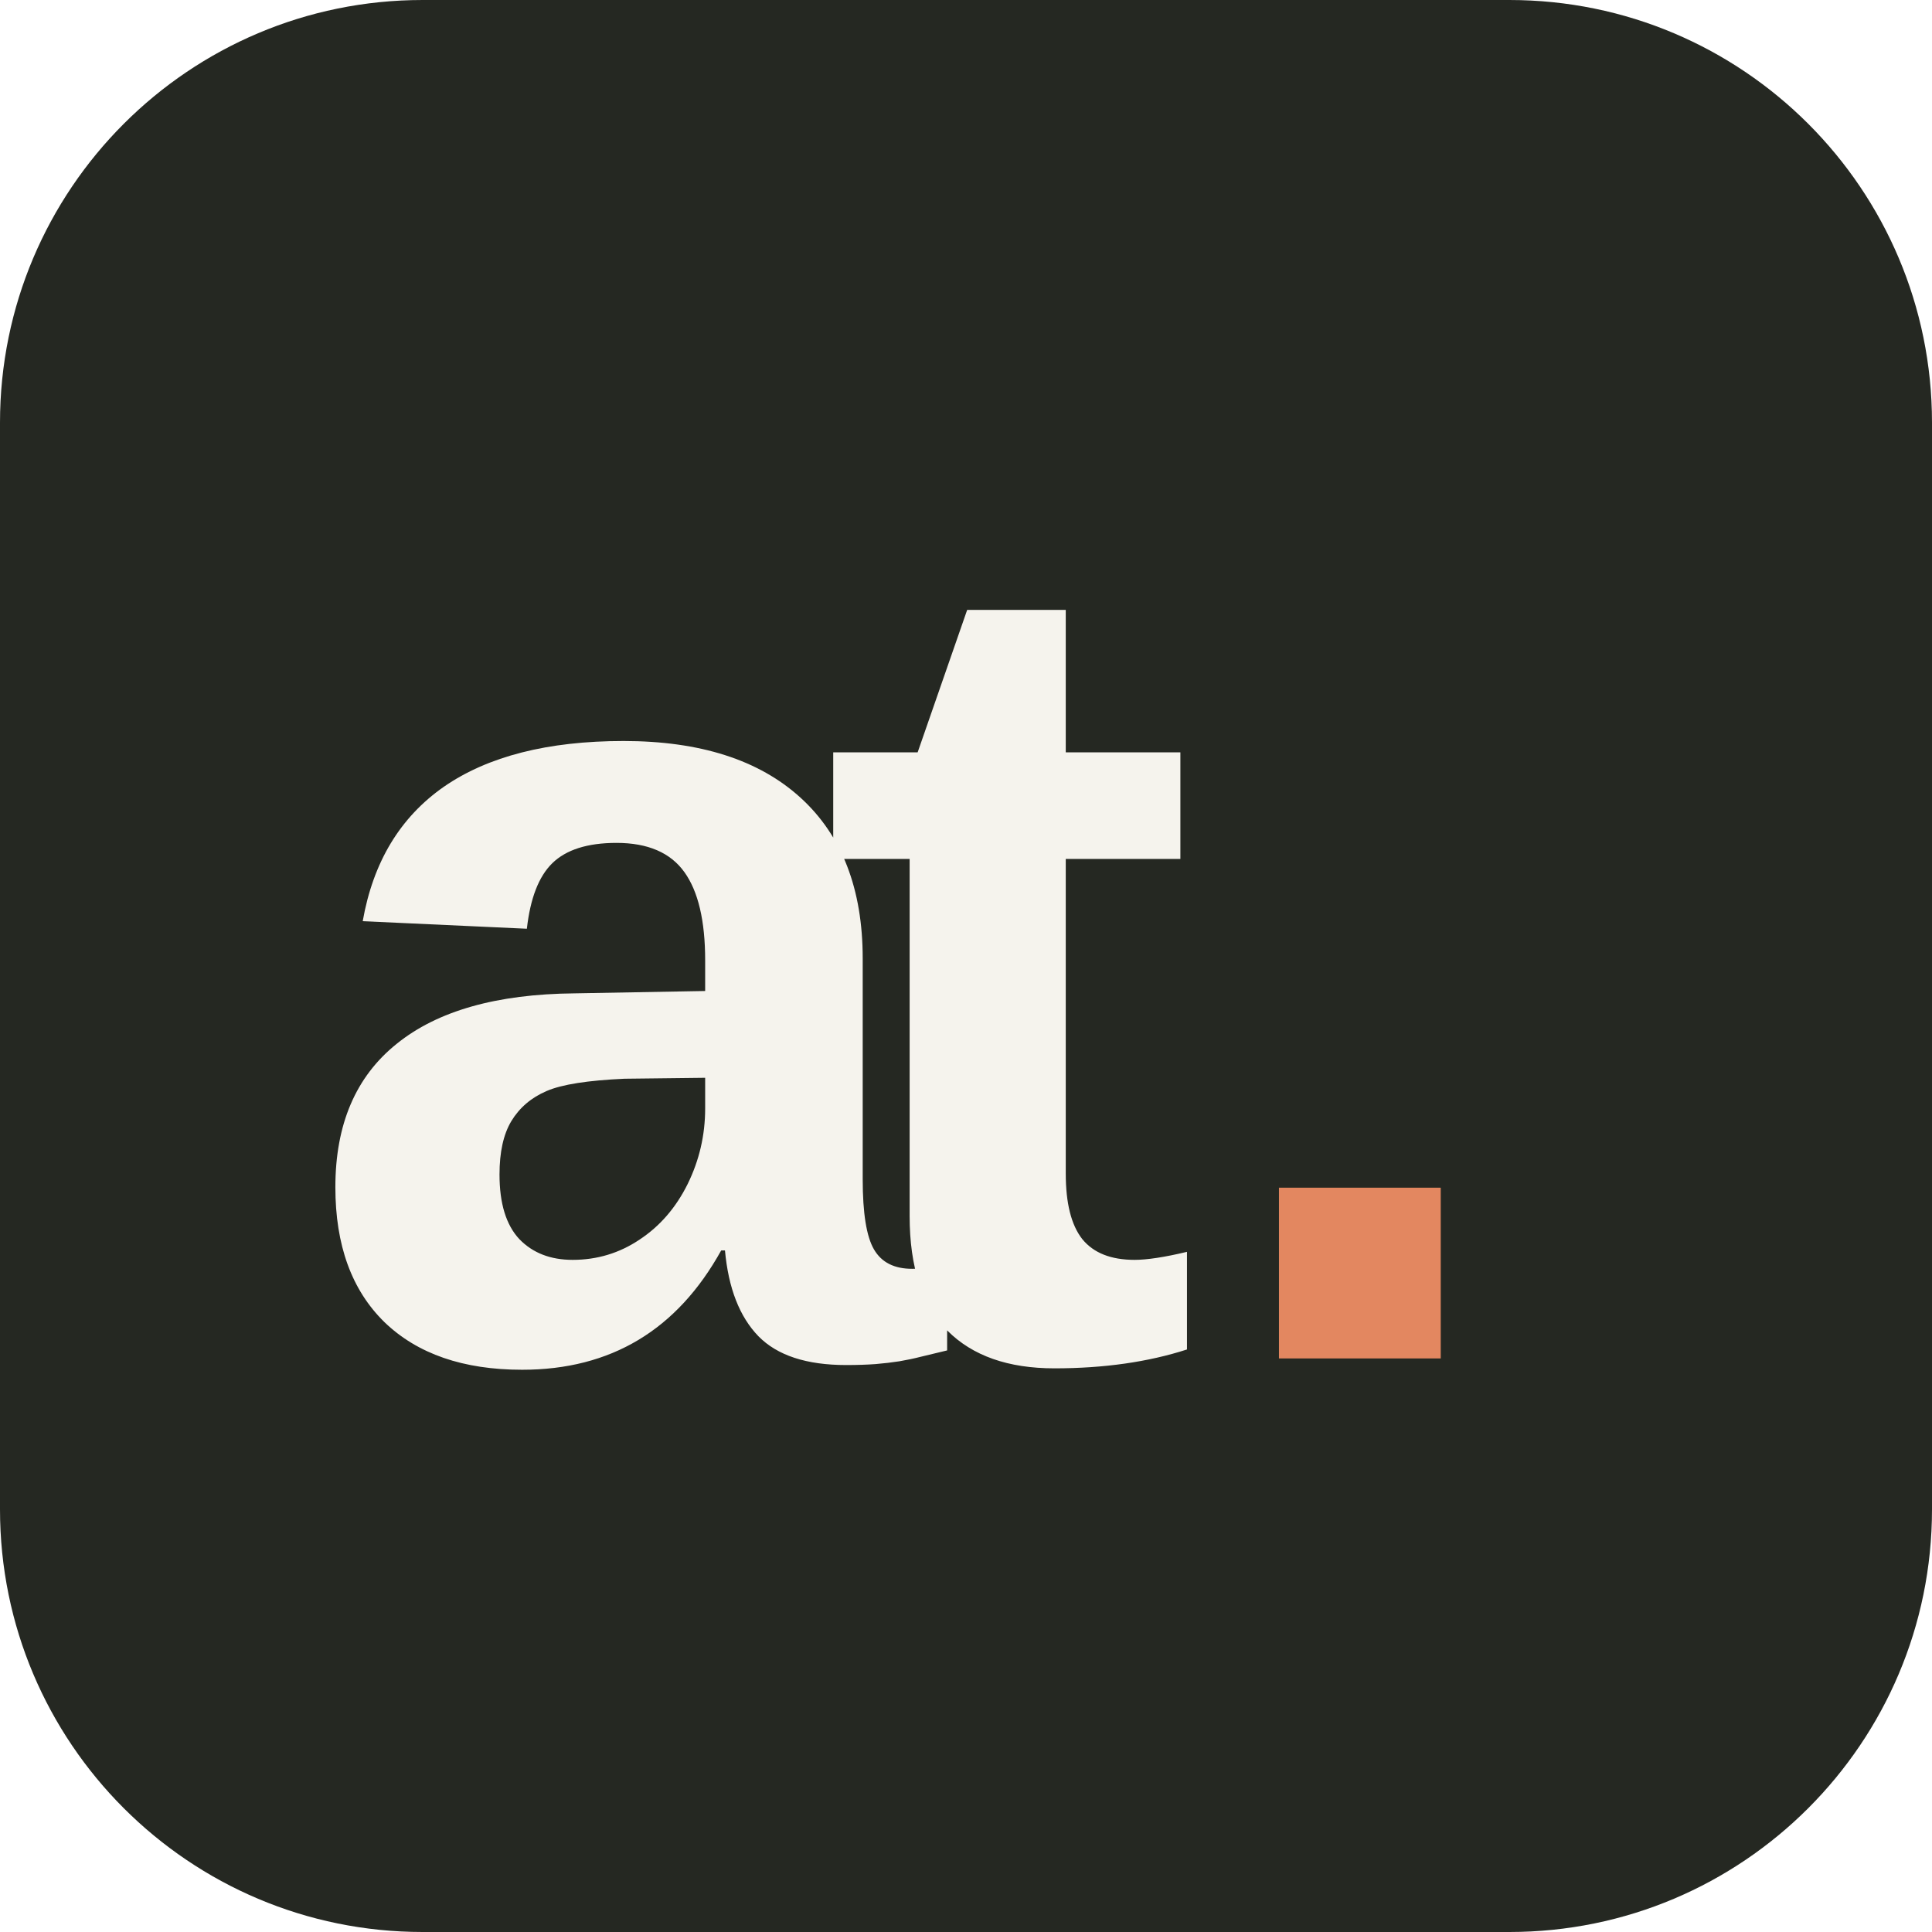
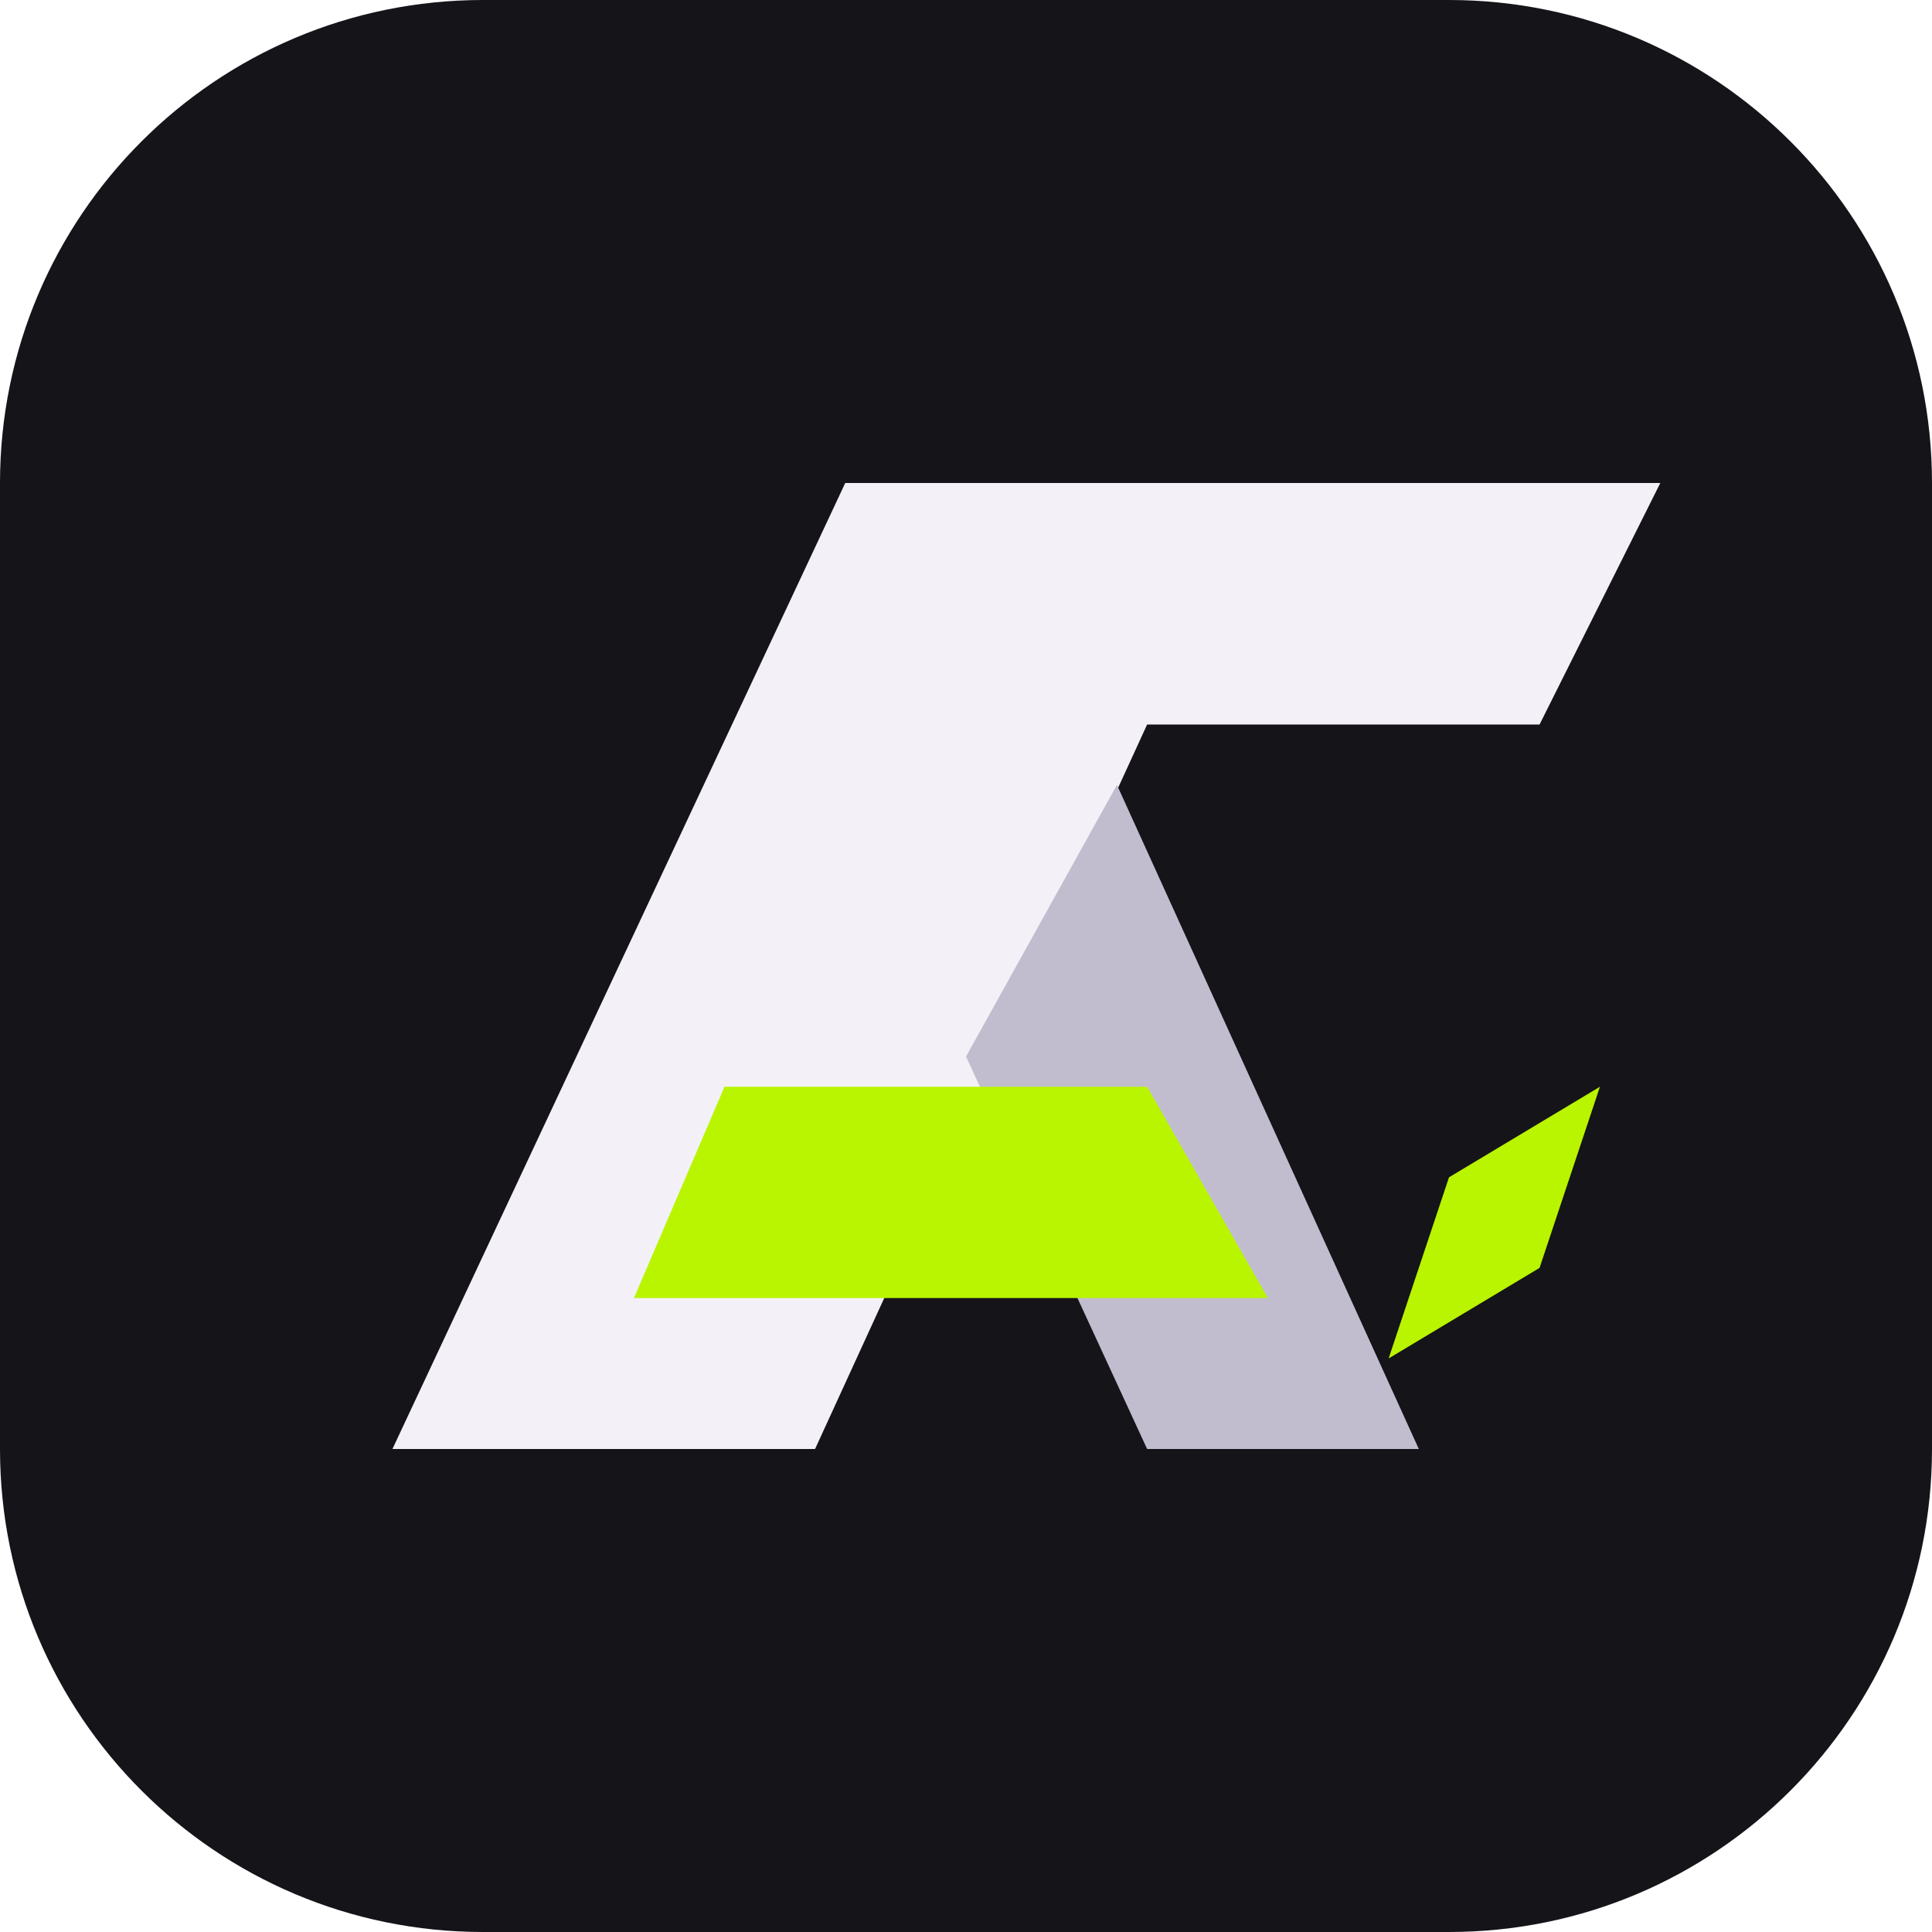
- <svg xmlns="http://www.w3.org/2000/svg" viewBox="0 0 64 64">
-   <rect width="64" height="64" rx="14" fill="#252822" />
-   <text x="10" y="45" font-family="Arial,sans-serif" font-weight="bold" font-size="38" letter-spacing="-4" fill="#f5f3ed">at<tspan fill="#e38760">.</tspan>
-   </text>
+ <svg xmlns="http://www.w3.org/2000/svg" viewBox="0 0 64 64" fill="none">
+   <rect width="64" height="64" rx="16" fill="#151419" />
+   <path d="M13 48 28 16h8L21 48" fill="#f3f1f7" />
+   <path d="M28 16h27l-4 8H38L27 48h-9l11-24" fill="#f3f1f7" />
+   <path d="m32 35 6 13h9l-10-22" fill="#c2bdce" />
+   <path d="M24 36h14l4 7H21m27-4 5-3-2 6-5 3z" fill="#b9f500" />
</svg>
